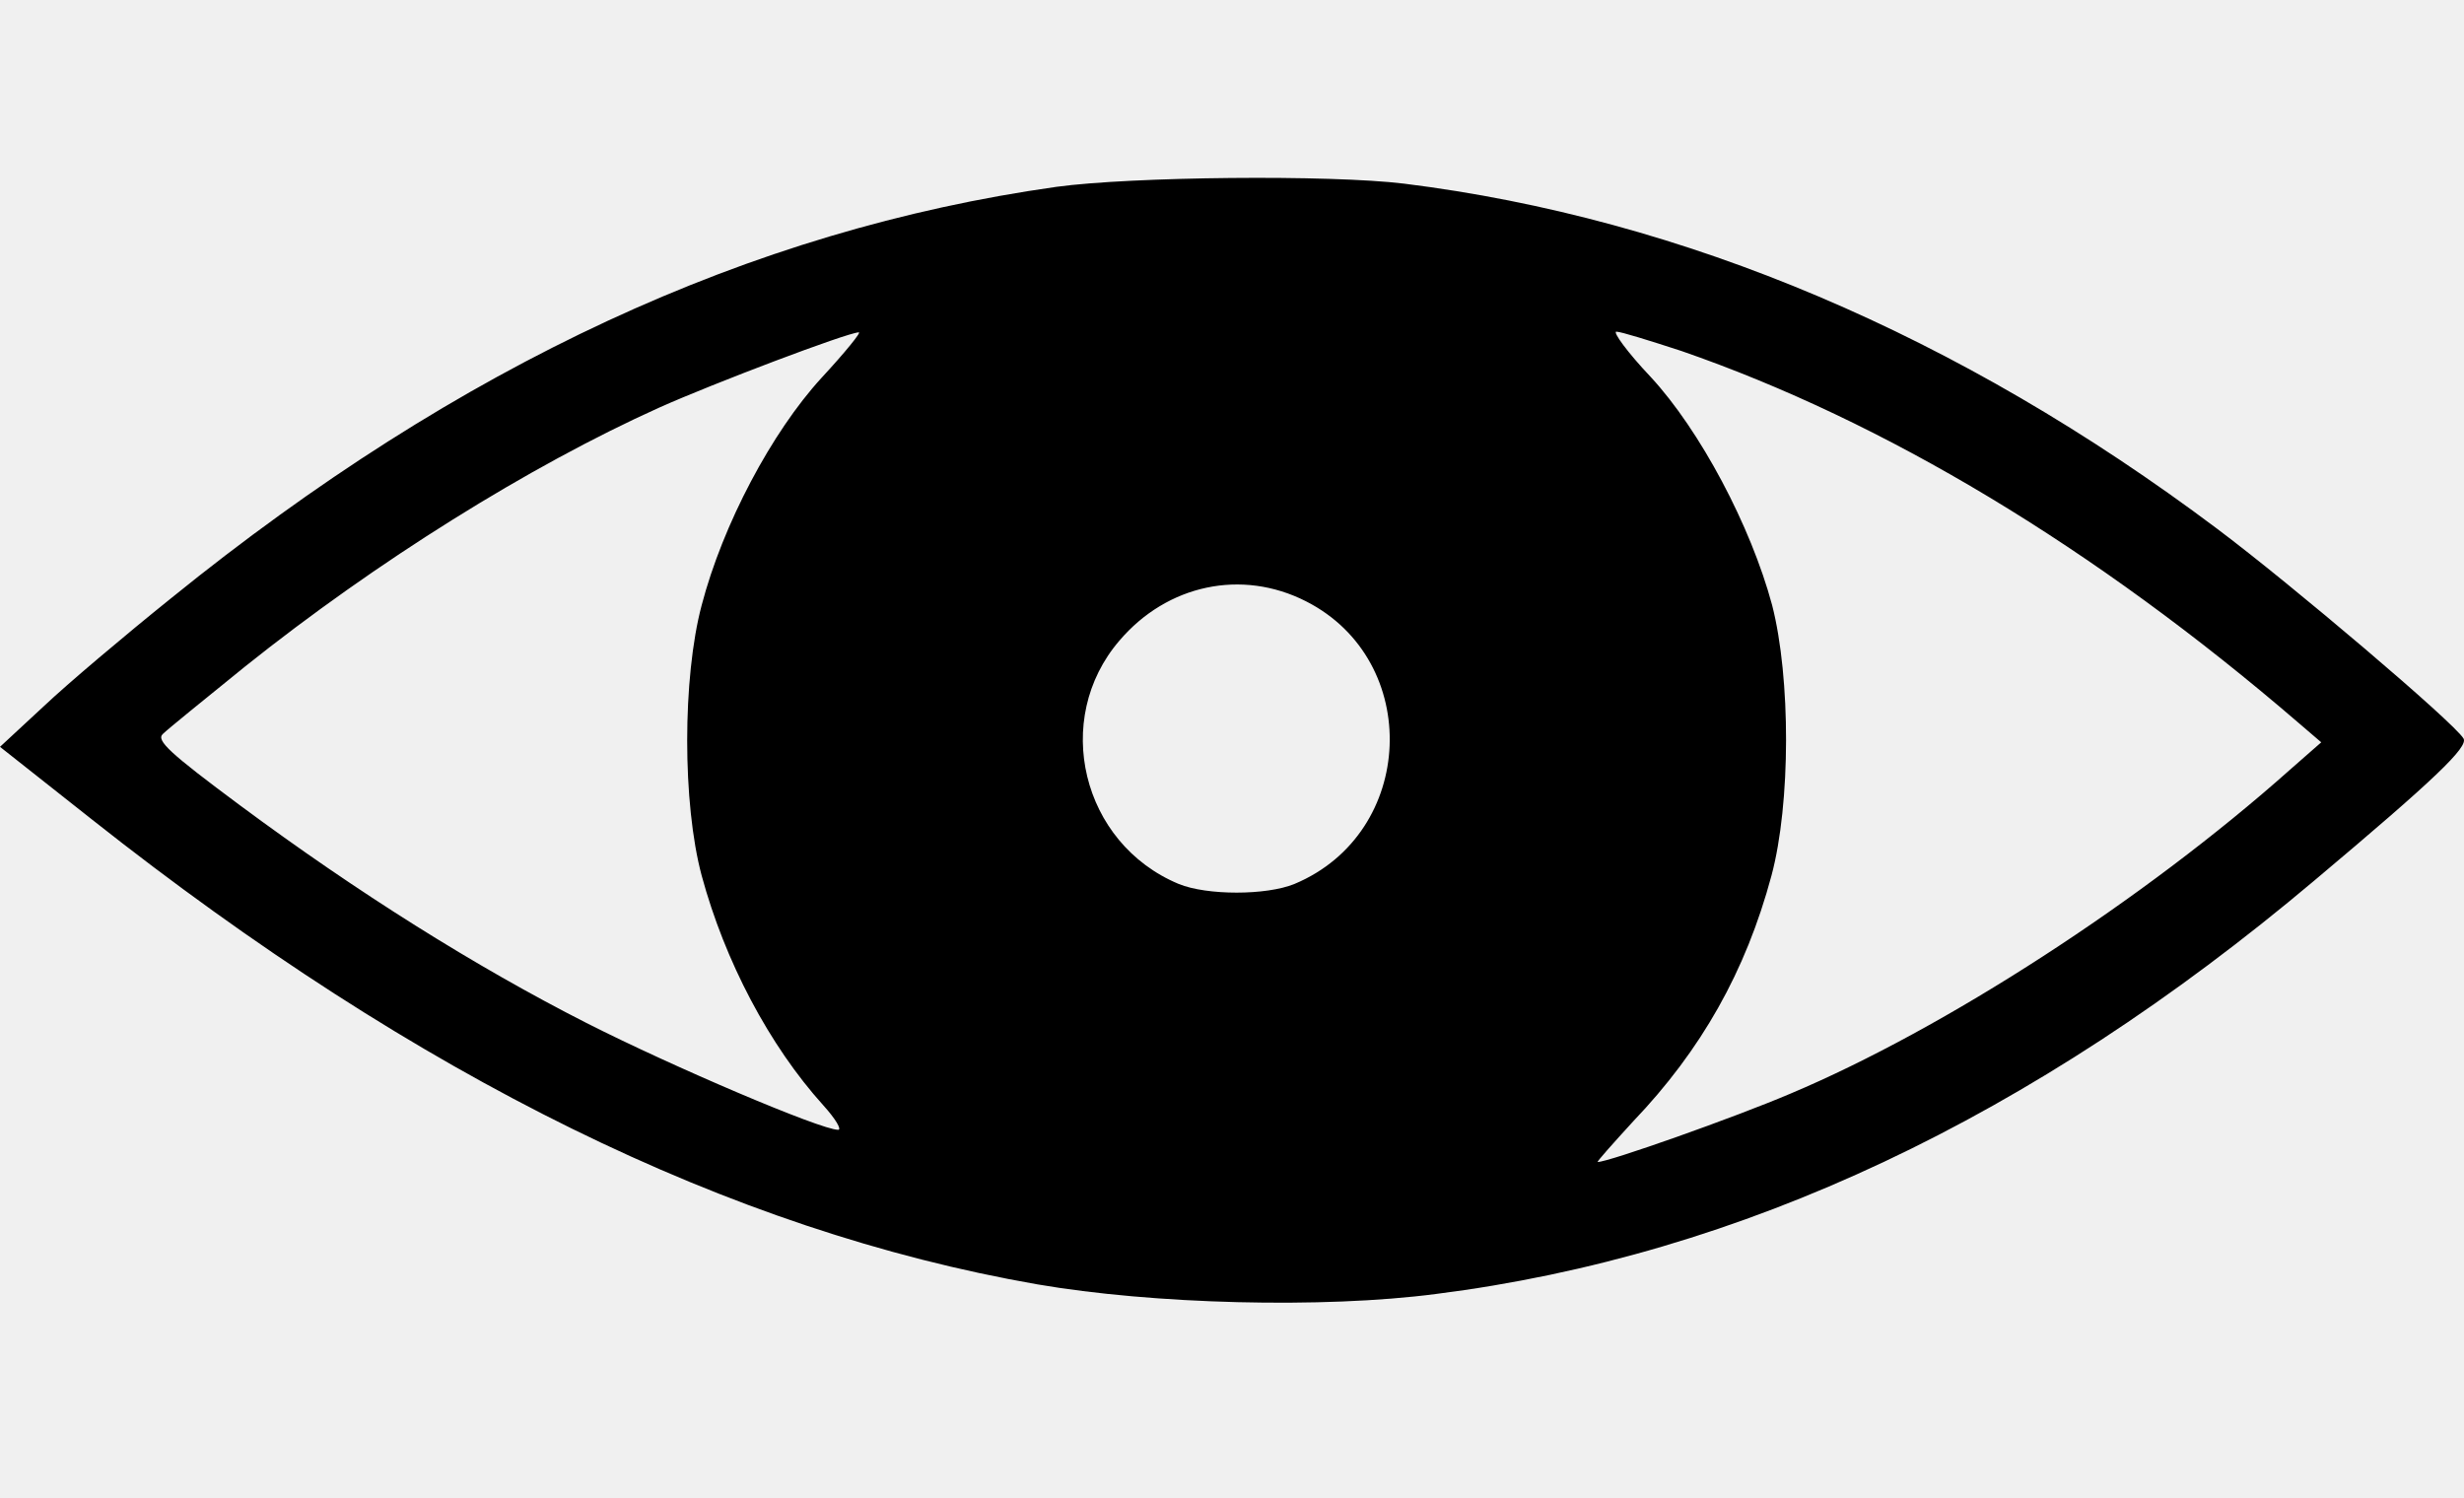
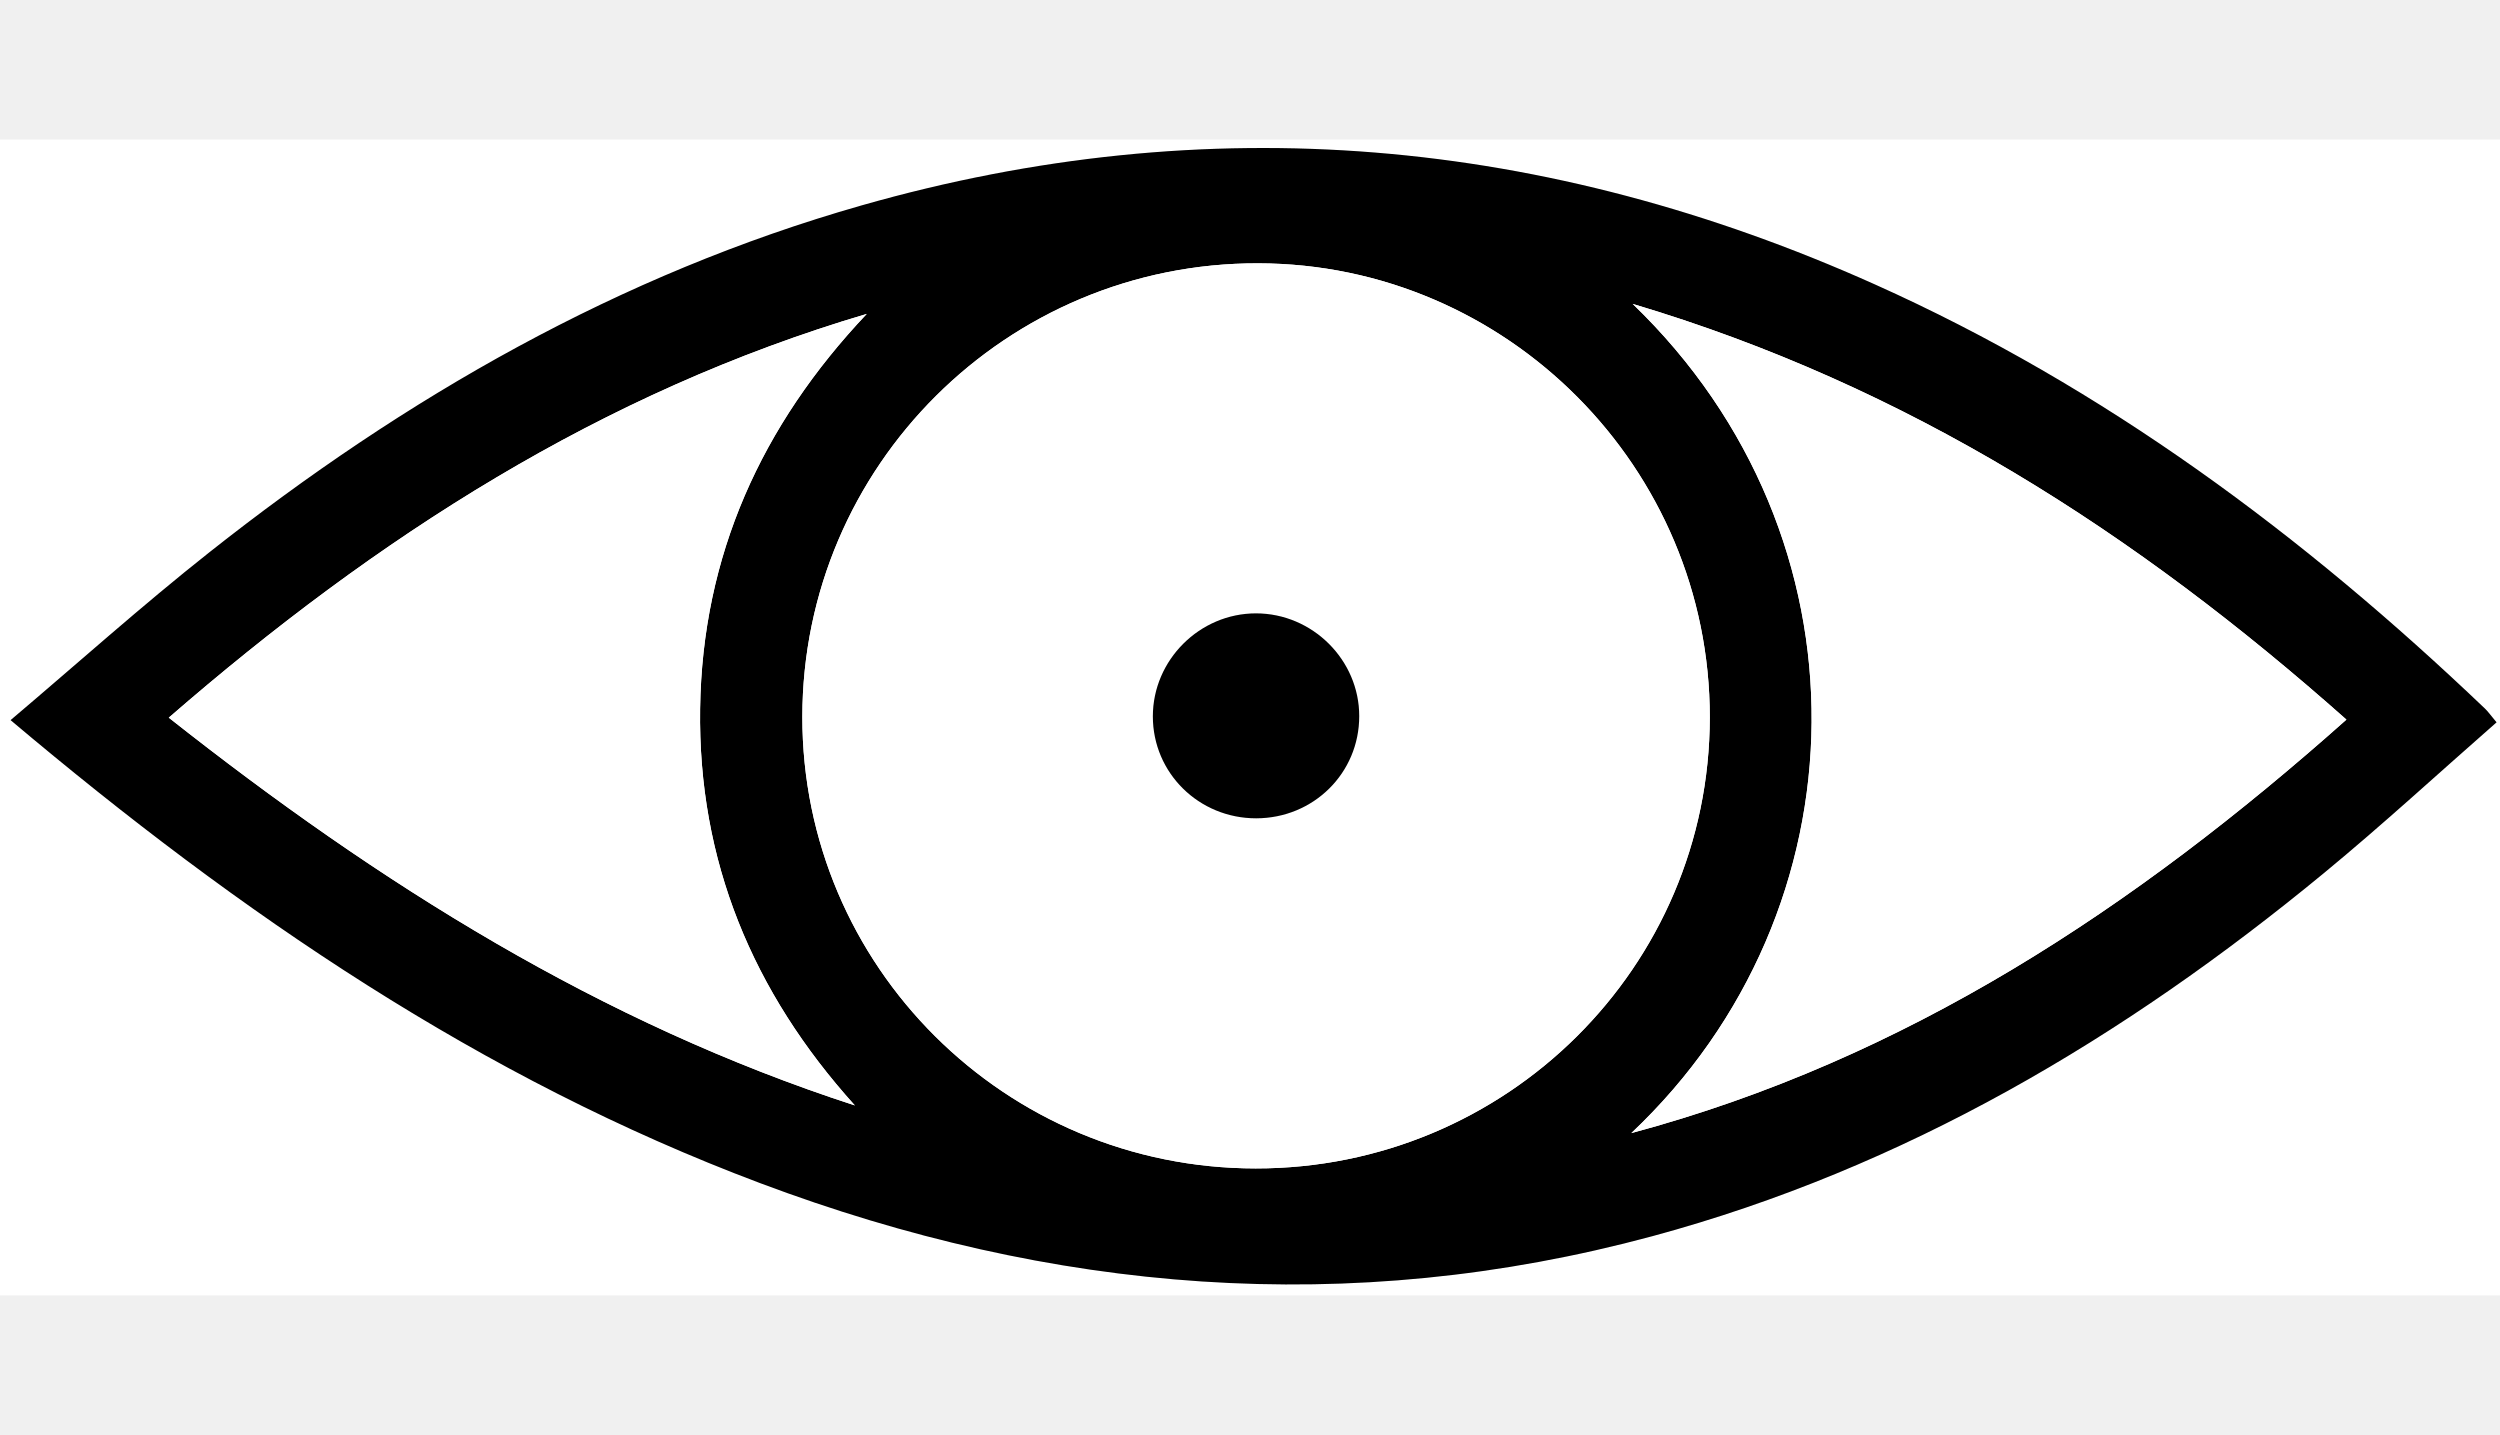
- <svg xmlns="http://www.w3.org/2000/svg" version="1.1" id="Layer_1" x="0px" y="0px" viewBox="0 0 980 595.7" style="enable-background:new 0 0 980 595.7;" xml:space="preserve">
+ <svg xmlns="http://www.w3.org/2000/svg" version="1.1" id="Layer_1" x="0px" y="0px" viewBox="0 0 385 220.97" style="enable-background:new 0 0 385 220.97;" xml:space="preserve">
  <style type="text/css">
- 	.st0{display:none;}
+ 	.st0{fill:#FFFFFF;}
+ 	.st1{display:none;}
</style>
  <g>
-     <g transform="translate(0,511) scale(0.1,-0.1)">
-       <path d="M4201.3,4366.8C2985.2,4195.3,1828,3660.2,681,2730.9c-181.8-146-412.2-340.5-506.9-430.1L0,2139.4l366.1-289.3    C1664.1,823.5,2905.8,214.1,4124.5,1.6c460.8-79.4,1136.7-97.3,1587.3-38.4C6925.4,116.8,8082.6,662.1,9204,1606.9    c481.3,404.5,614.5,532.5,594,565.8c-38.4,64-683.6,611.9-980.5,834.6c-1026.6,770.6-2119.9,1234-3233.6,1372.3    C5289.4,4415.5,4500.9,4407.8,4201.3,4366.8z M3266.9,3606.5c-197.1-215.1-391.7-581.2-476.2-903.8    c-76.8-289.3-76.8-788.6,0-1075.3c92.2-340.5,268.8-675.9,483.9-914c48.7-53.8,74.3-97.3,58.9-97.3c-69.1,0-658,250.9-1001.1,425    c-442.9,225.3-911.5,519.7-1377.4,865.3c-279.1,207.4-335.4,258.6-307.3,284.2c17.9,17.9,166.4,138.2,327.7,268.8    c522.3,417.3,1129.1,796.2,1646.2,1029.2c217.6,97.3,745,297,793.7,299.5C3428.2,3790.8,3361.6,3708.9,3266.9,3606.5z     M6687.3,3714c806.5-279.1,1643.7-780.9,2455.3-1479.8l89.6-76.8l-125.5-110.1C8525.6,1530.1,7734.5,1018.1,7120,759.5    c-222.7-94.8-722-271.4-765.5-271.4c-5.1,0,58.9,71.7,140.8,161.3c271.4,284.2,448,596.6,550.4,978    c76.8,286.7,76.8,786,2.6,1075.3c-84.5,314.9-286.8,696.4-483.9,908.9c-92.2,97.3-151.1,179.2-135.7,179.2    C6446.7,3790.8,6561.9,3754.9,6687.3,3714z M5194.7,2718.1c463.4-235.6,437.8-921.7-46.1-1124c-112.6-46.1-348.2-46.1-460.8,0    c-386.6,161.3-504.4,655.4-235.5,967.8C4641.7,2784.6,4938.7,2848.6,5194.7,2718.1z" />
+     <g>
+       <path class="st0" d="M385,199.49c-128.29,0-256.59,0-385,0c0-59.26,0-118.55,0-178c128.26,0,256.63,0,385,0    C385,80.72,385,140.09,385,199.49z M1.63,110.9c35.4,29.86,72.56,55.19,115.4,71.29c44.93,16.9,90.73,20.79,137.41,8.19    c38.87-10.49,72.66-30.54,103.45-55.93c9.05-7.46,17.68-15.42,26.58-23.21c-0.95-1.13-1.32-1.67-1.78-2.11    c-27.93-26.66-58.56-49.46-94-65.35C238.15,21.13,186.15,16.4,132.67,31.65C95.38,42.28,62.42,61.19,32.21,85.09    C21.84,93.3,11.97,102.15,1.63,110.9z" />
+       <path d="M1.63,110.9c10.33-8.75,20.2-17.61,30.58-25.82c30.2-23.89,63.17-42.81,100.45-53.44    c53.48-15.25,105.48-10.52,156.03,12.14c35.44,15.88,66.07,38.69,94,65.35c0.46,0.44,0.84,0.98,1.78,2.11    c-8.9,7.8-17.54,15.76-26.58,23.21c-30.8,25.39-64.59,45.43-103.45,55.93c-46.68,12.6-92.48,8.71-137.41-8.19    C74.19,166.09,37.03,140.77,1.63,110.9z M193.37,179.94c38.63,0.02,69.9-31.03,69.94-69.44c0.04-38.43-31.23-69.88-69.56-69.95    c-38.71-0.07-70.15,31.21-70.19,69.83C123.52,148.79,154.77,179.92,193.37,179.94z M251.22,174.5    c42.26-11.34,77.55-34.68,110.13-63.68c-32.37-28.74-67.53-51.39-109.92-64.02C288.78,82.76,287.64,140.14,251.22,174.5z     M133.48,48.34C92.66,60.42,58.04,82.69,25.99,110.52c32.46,25.64,66.55,47.01,105.66,59.72c-15.76-17.47-24.17-37.69-23.83-61.13    C108.16,85.56,117.25,65.5,133.48,48.34z" />
+       <path class="st0" d="M193.37,179.94c-38.6-0.02-69.84-31.15-69.81-69.56c0.04-38.62,31.48-69.91,70.19-69.83    c38.33,0.07,69.6,31.52,69.56,69.95C263.27,148.91,232,179.96,193.37,179.94z M193.45,126.02c8.84,0,15.87-6.97,15.87-15.73    c0-8.66-7.2-15.83-15.9-15.83c-8.68,0-15.87,7.19-15.88,15.86C177.54,119.03,184.62,126.02,193.45,126.02z" />
+       <path class="st0" d="M251.22,174.5c36.41-34.37,37.56-91.74,0.21-127.7c42.38,12.63,77.55,35.28,109.92,64.02    C328.78,139.82,293.48,163.16,251.22,174.5z" />
+       <path class="st0" d="M133.48,48.34c-16.24,17.16-25.32,37.22-25.66,60.77c-0.34,23.45,8.07,43.66,23.83,61.13    c-39.11-12.7-73.19-34.08-105.66-59.72C58.04,82.69,92.66,60.42,133.48,48.34z" />
+       <path d="M193.45,126.02c-8.83,0-15.91-6.98-15.91-15.7c0-8.67,7.2-15.86,15.88-15.86c8.7,0,15.91,7.18,15.9,15.83    C209.32,119.05,202.29,126.01,193.45,126.02z" />
    </g>
  </g>
-   <rect x="468.1" y="-102.1" transform="matrix(0.7071 0.7071 -0.7071 0.7071 353.9388 -258.7464)" class="st0" width="42.5" height="800" />
+   <rect x="186.25" y="-39.51" transform="matrix(0.7071 0.7071 -0.7071 0.7071 134.5069 -103.7576)" class="st1" width="12.5" height="300" />
</svg>
